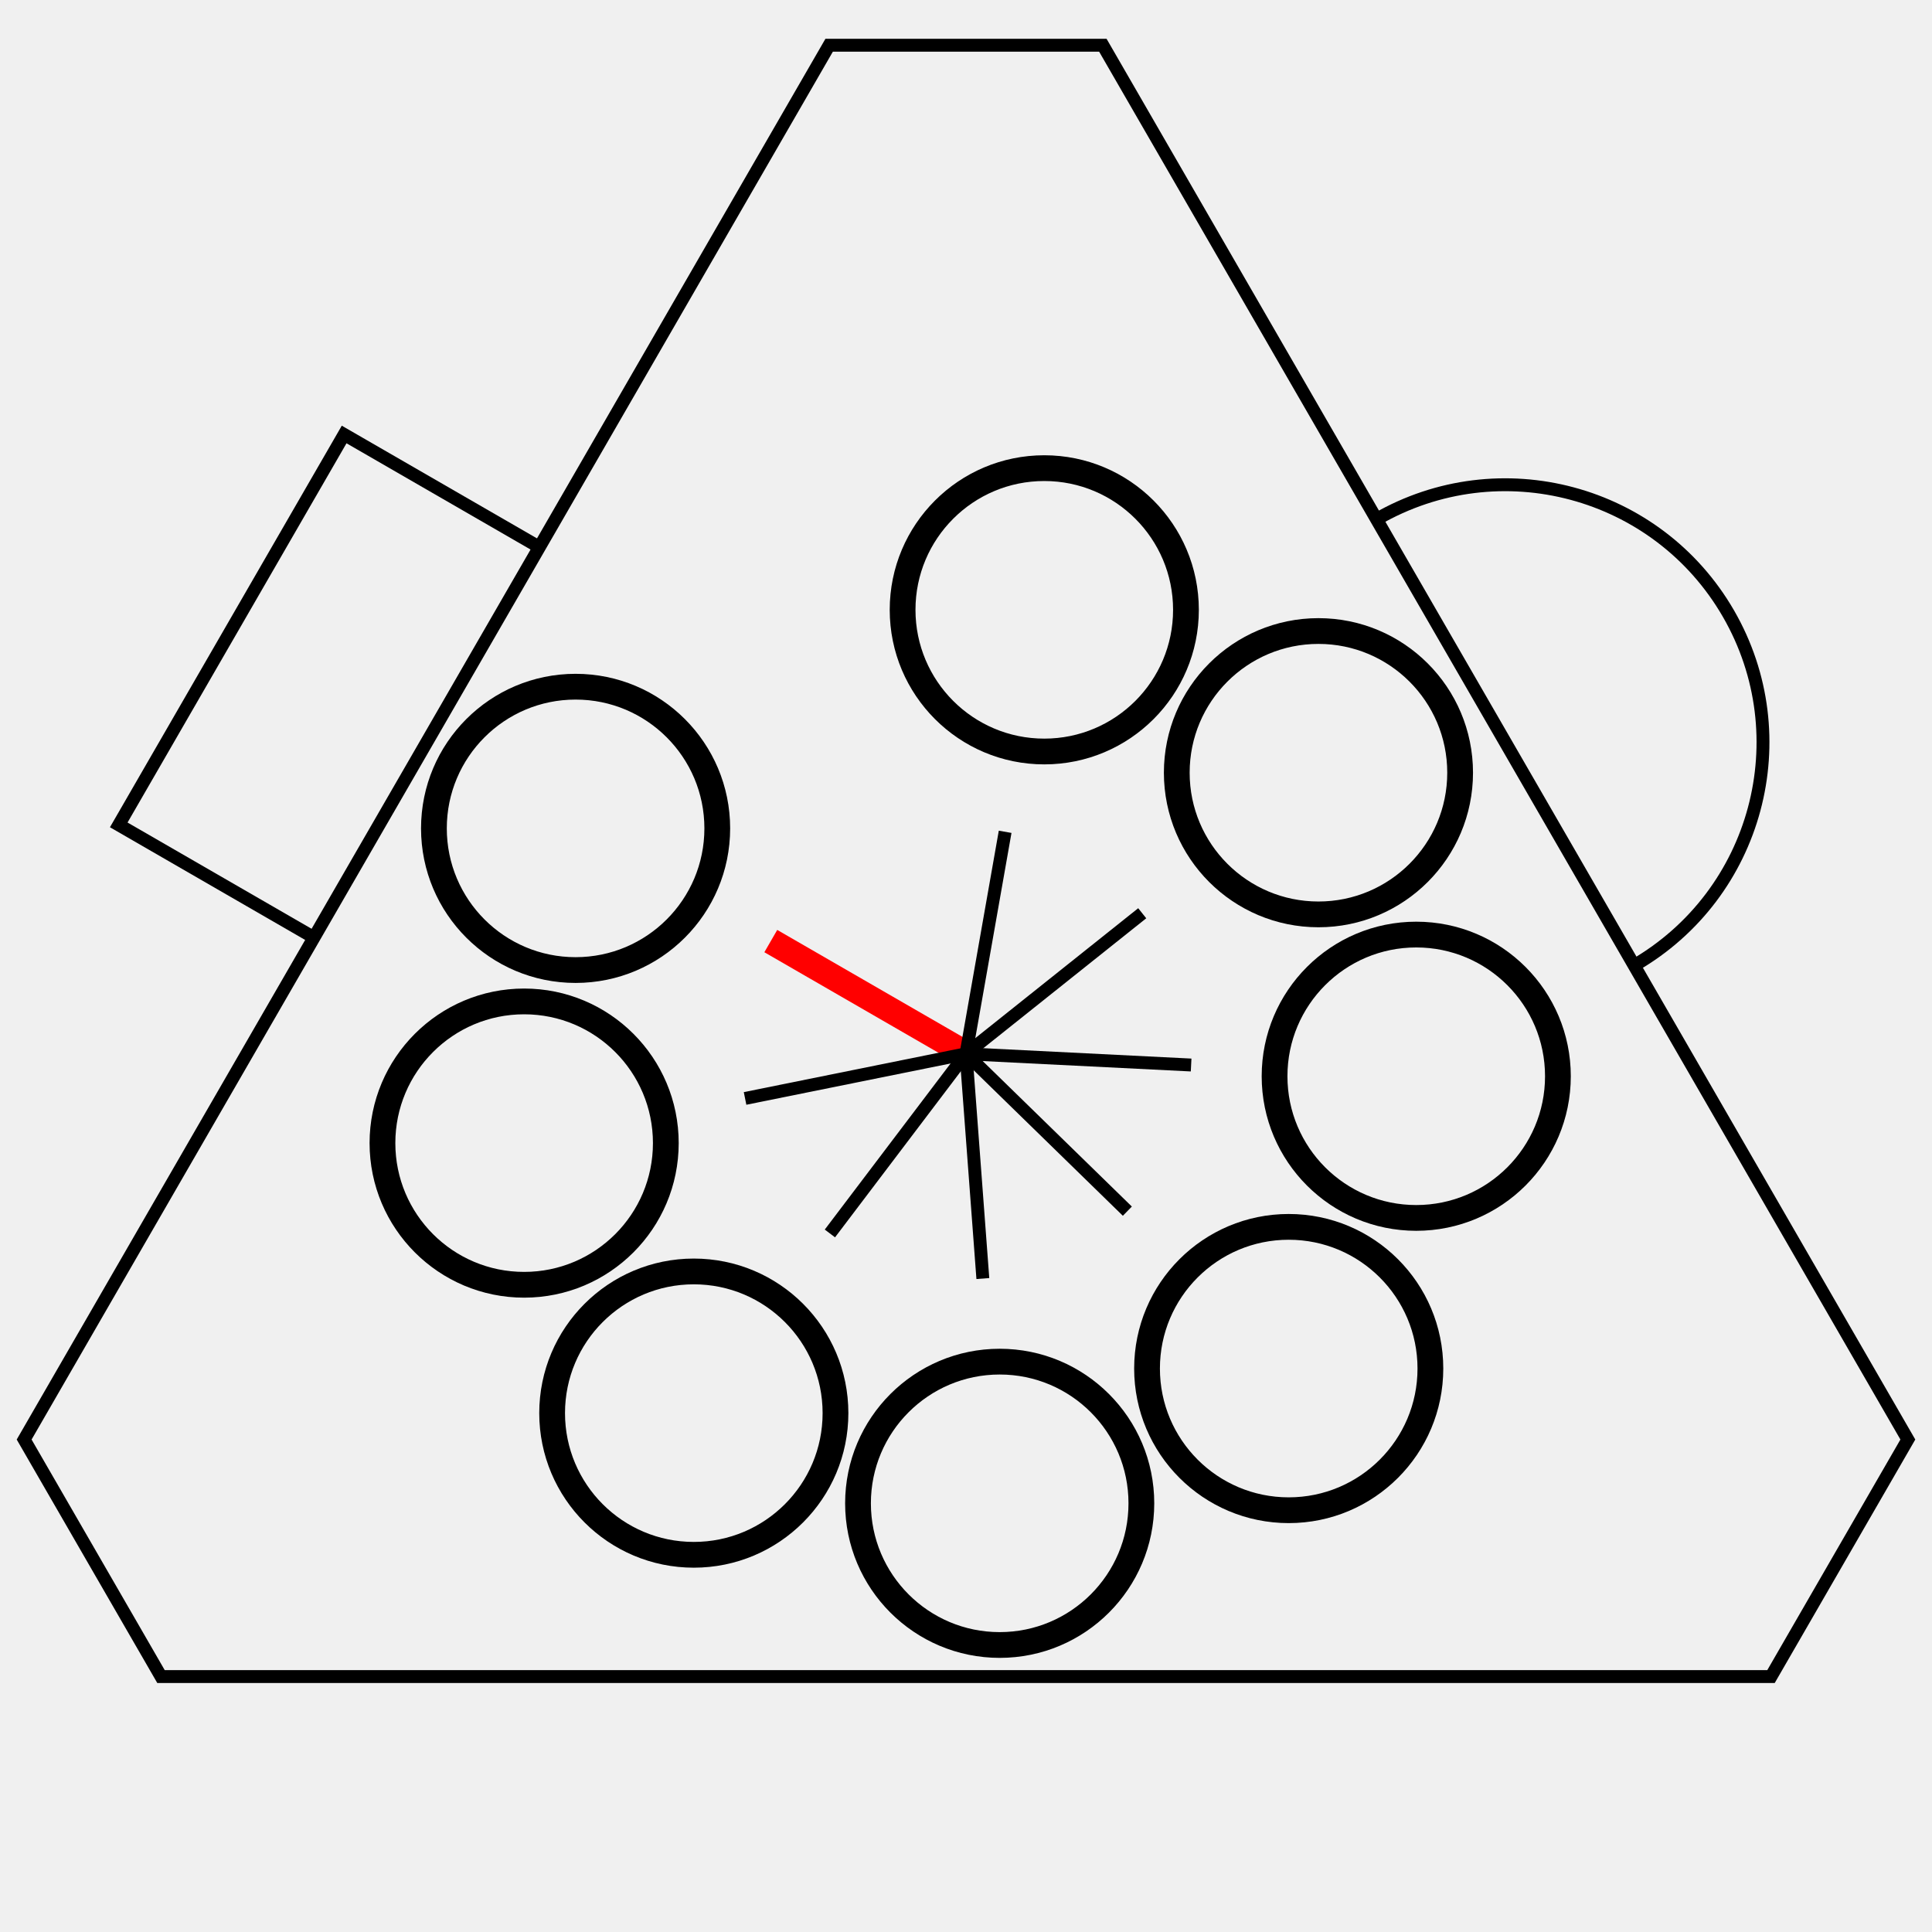
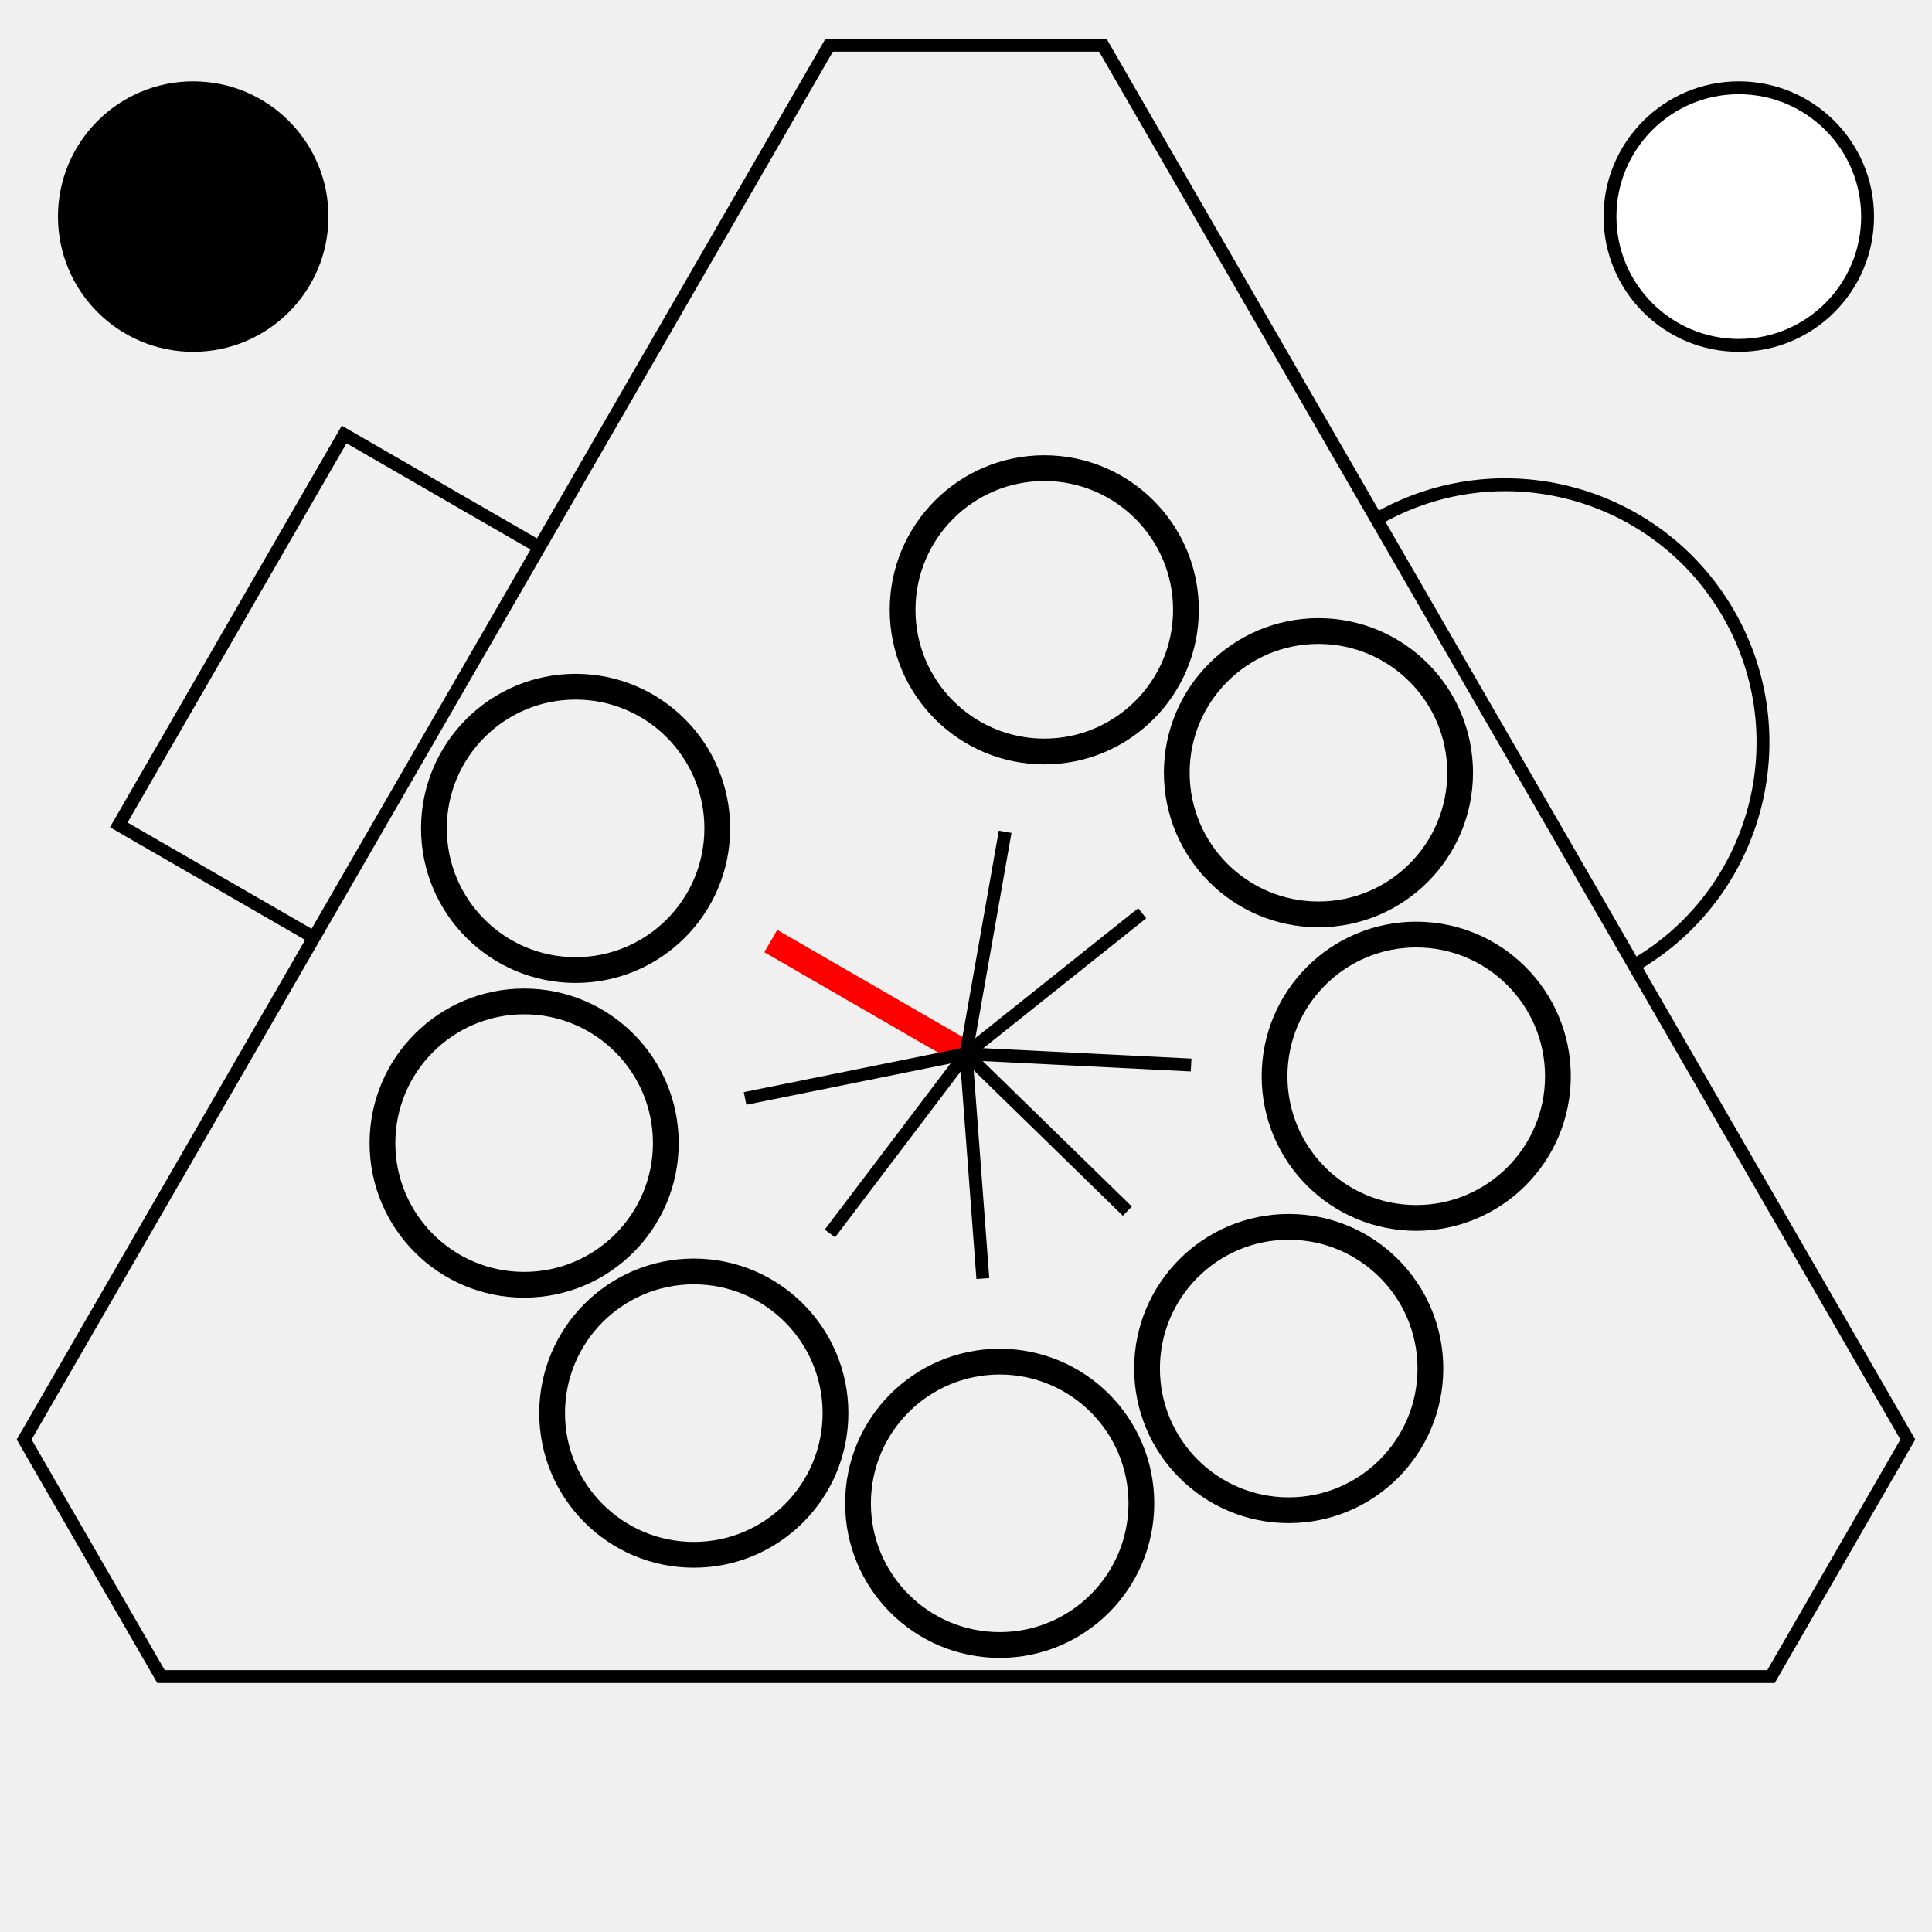
<svg xmlns="http://www.w3.org/2000/svg" id="drawing" viewBox="-150 -163.63 300 300">
  <defs id="defs">
    <style type="text/css">
      .slot {
        stroke: black;
        stroke-width: 4;
      }
      .guide {
        stroke: black;
        stroke-width: 2;
      }
      #guide-0 {
        stroke: red;
        stroke-width: 4;
      }

      #perimeter, #balleater, #turbine {
        stroke: black;
        stroke-width: 2;
        fill: none;
      }

-       .empty { fill: none; }
+       .color-none { fill: none; }
+       .color-orange { fill: #d05d28; }
+       .color-green { fill: #61993b; }
+ 
+       #state, #emptying_move {
+         stroke: black;
+         stroke-width: 2;
+       }
+ 
+       #state.busy { fill: red; }
+       #state.ready { fill: green; }
+       #state.ground_clear { fill: orange; }
+ 
+       #emptying_move.none { fill: white; }
+       #emptying_move.watertower { fill: blue; }
+       #emptying_move.treatment { fill: marroon; }

    </style>
  </defs>
  <g transform="scale(1,-1)">
    <g id="cylinder">
-       <circle id="slot-0" class="slot empty" r="22" cx="-60.622" cy="35" />
-       <circle id="slot-1" class="slot empty" r="22" cx="-68.612" cy="-13.87" />
-       <circle id="slot-2" class="slot empty" r="22" cx="-42.266" cy="-55.799" />
-       <circle id="slot-3" class="slot empty" r="22" cx="5.231" cy="-69.804" />
-       <circle id="slot-4" class="slot empty" r="22" cx="50.111" cy="-48.877" />
-       <circle id="slot-5" class="slot empty" r="22" cx="69.913" cy="-3.489" />
-       <circle id="slot-6" class="slot empty" r="22" cx="54.728" cy="43.644" />
-       <circle id="slot-7" class="slot empty" r="22" cx="12.155" cy="68.937" />
+       <circle id="slot-0" class="slot color-none" r="22" cx="-60.622" cy="35" />
+       <circle id="slot-1" class="slot color-none" r="22" cx="-68.612" cy="-13.87" />
+       <circle id="slot-2" class="slot color-none" r="22" cx="-42.266" cy="-55.799" />
+       <circle id="slot-3" class="slot color-none" r="22" cx="5.231" cy="-69.804" />
+       <circle id="slot-4" class="slot color-none" r="22" cx="50.111" cy="-48.877" />
+       <circle id="slot-5" class="slot color-none" r="22" cx="69.913" cy="-3.489" />
+       <circle id="slot-6" class="slot color-none" r="22" cx="54.728" cy="43.644" />
+       <circle id="slot-7" class="slot color-none" r="22" cx="12.155" cy="68.937" />
      <line id="guide-0" class="guide" x1="0" y1="0" x2="-30.311" y2="17.5" />
      <line id="guide-1" class="guide" x1="0" y1="0" x2="-34.306" y2="-6.935" />
      <line id="guide-2" class="guide" x1="0" y1="0" x2="-21.133" y2="-27.9" />
      <line id="guide-3" class="guide" x1="0" y1="0" x2="2.616" y2="-34.902" />
      <line id="guide-4" class="guide" x1="0" y1="0" x2="25.055" y2="-24.438" />
      <line id="guide-5" class="guide" x1="0" y1="0" x2="34.956" y2="-1.745" />
      <line id="guide-6" class="guide" x1="0" y1="0" x2="27.364" y2="21.822" />
      <line id="guide-7" class="guide" x1="0" y1="0" x2="6.078" y2="34.468" />
    </g>
    <g id="perimeter">
      <polygon points="-21.25,156.606 21.25,156.606 146.25,-59.9 125,-96.706 -125,-96.706 -146.25,-59.9" />
    </g>
    <g id="balleater" transform="translate(-83.75,48.35309) rotate(60)">
      <path d="M-35,0 -35,35, 35,35 35,0" />
    </g>
    <g id="turbine" transform="translate(83.75,48.35309) rotate(-60)">
      <path d="M-40,0 a1,1 0 0,0 80,0" />
    </g>
  </g>
+   <circle id="state" class="none" cx="-120" cy="-130" r="20" />
+   <circle id="emptying_move" class="none" cx="120" cy="-130" r="20" />
</svg>
